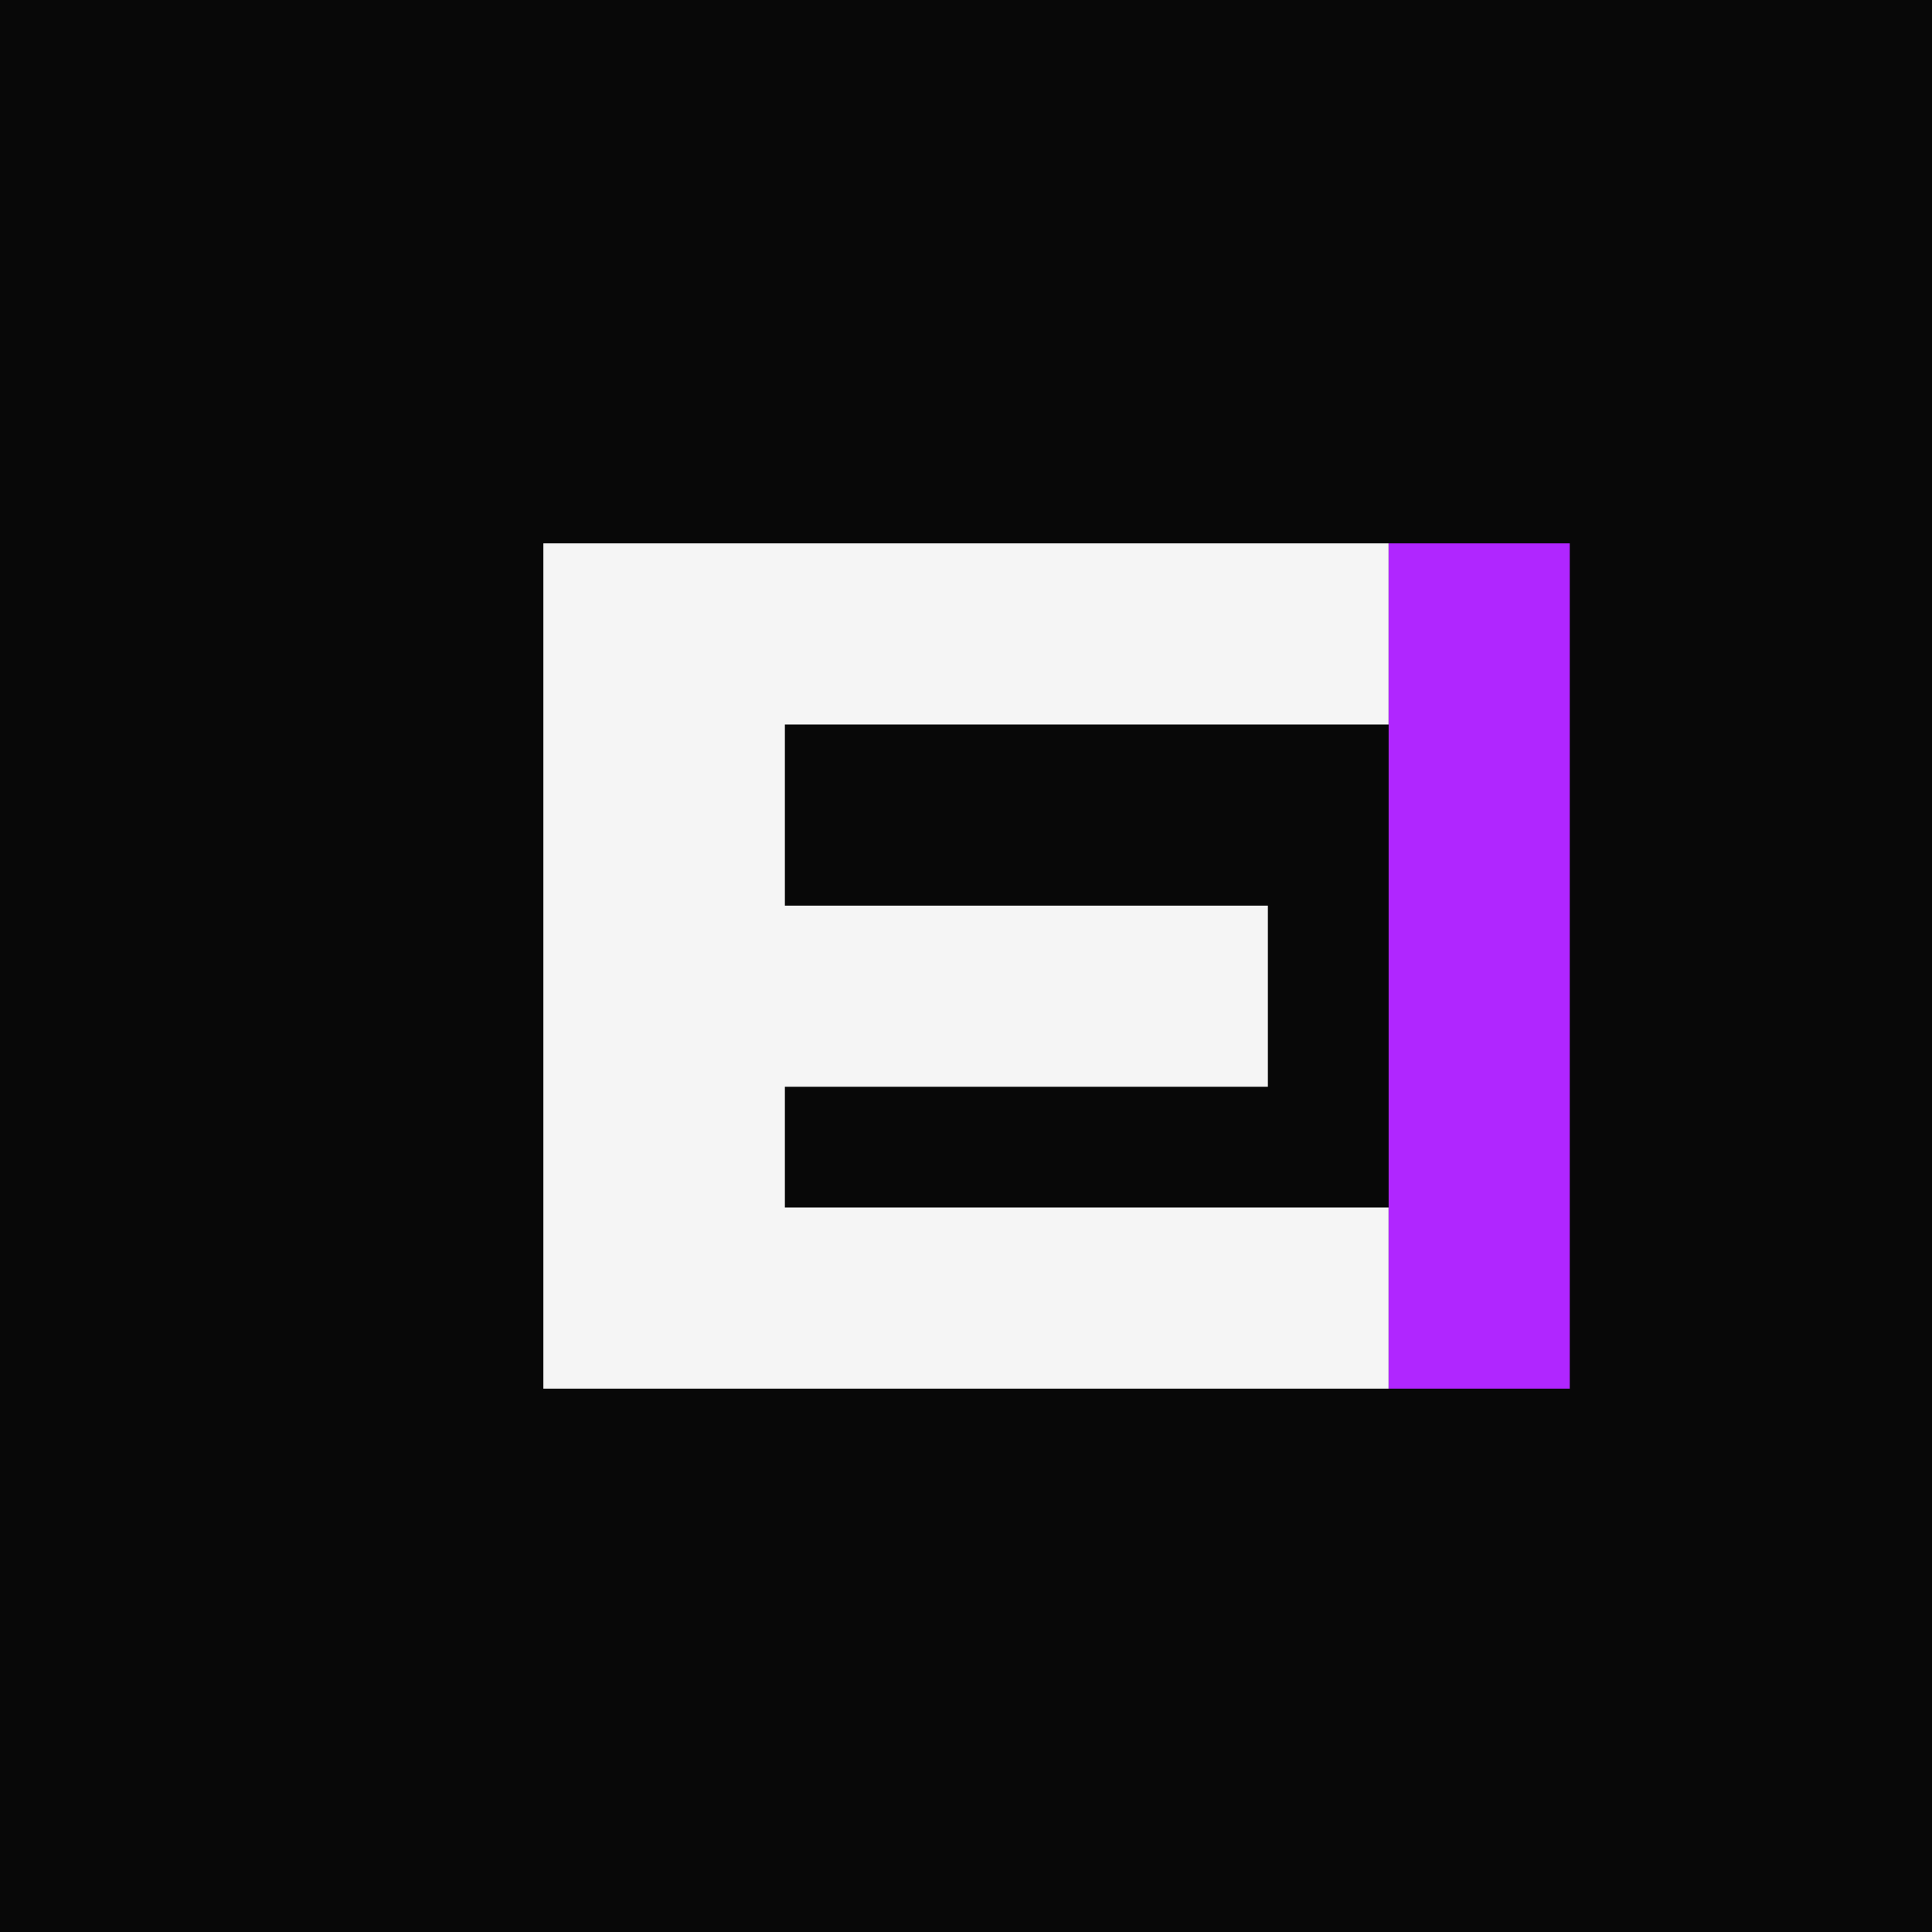
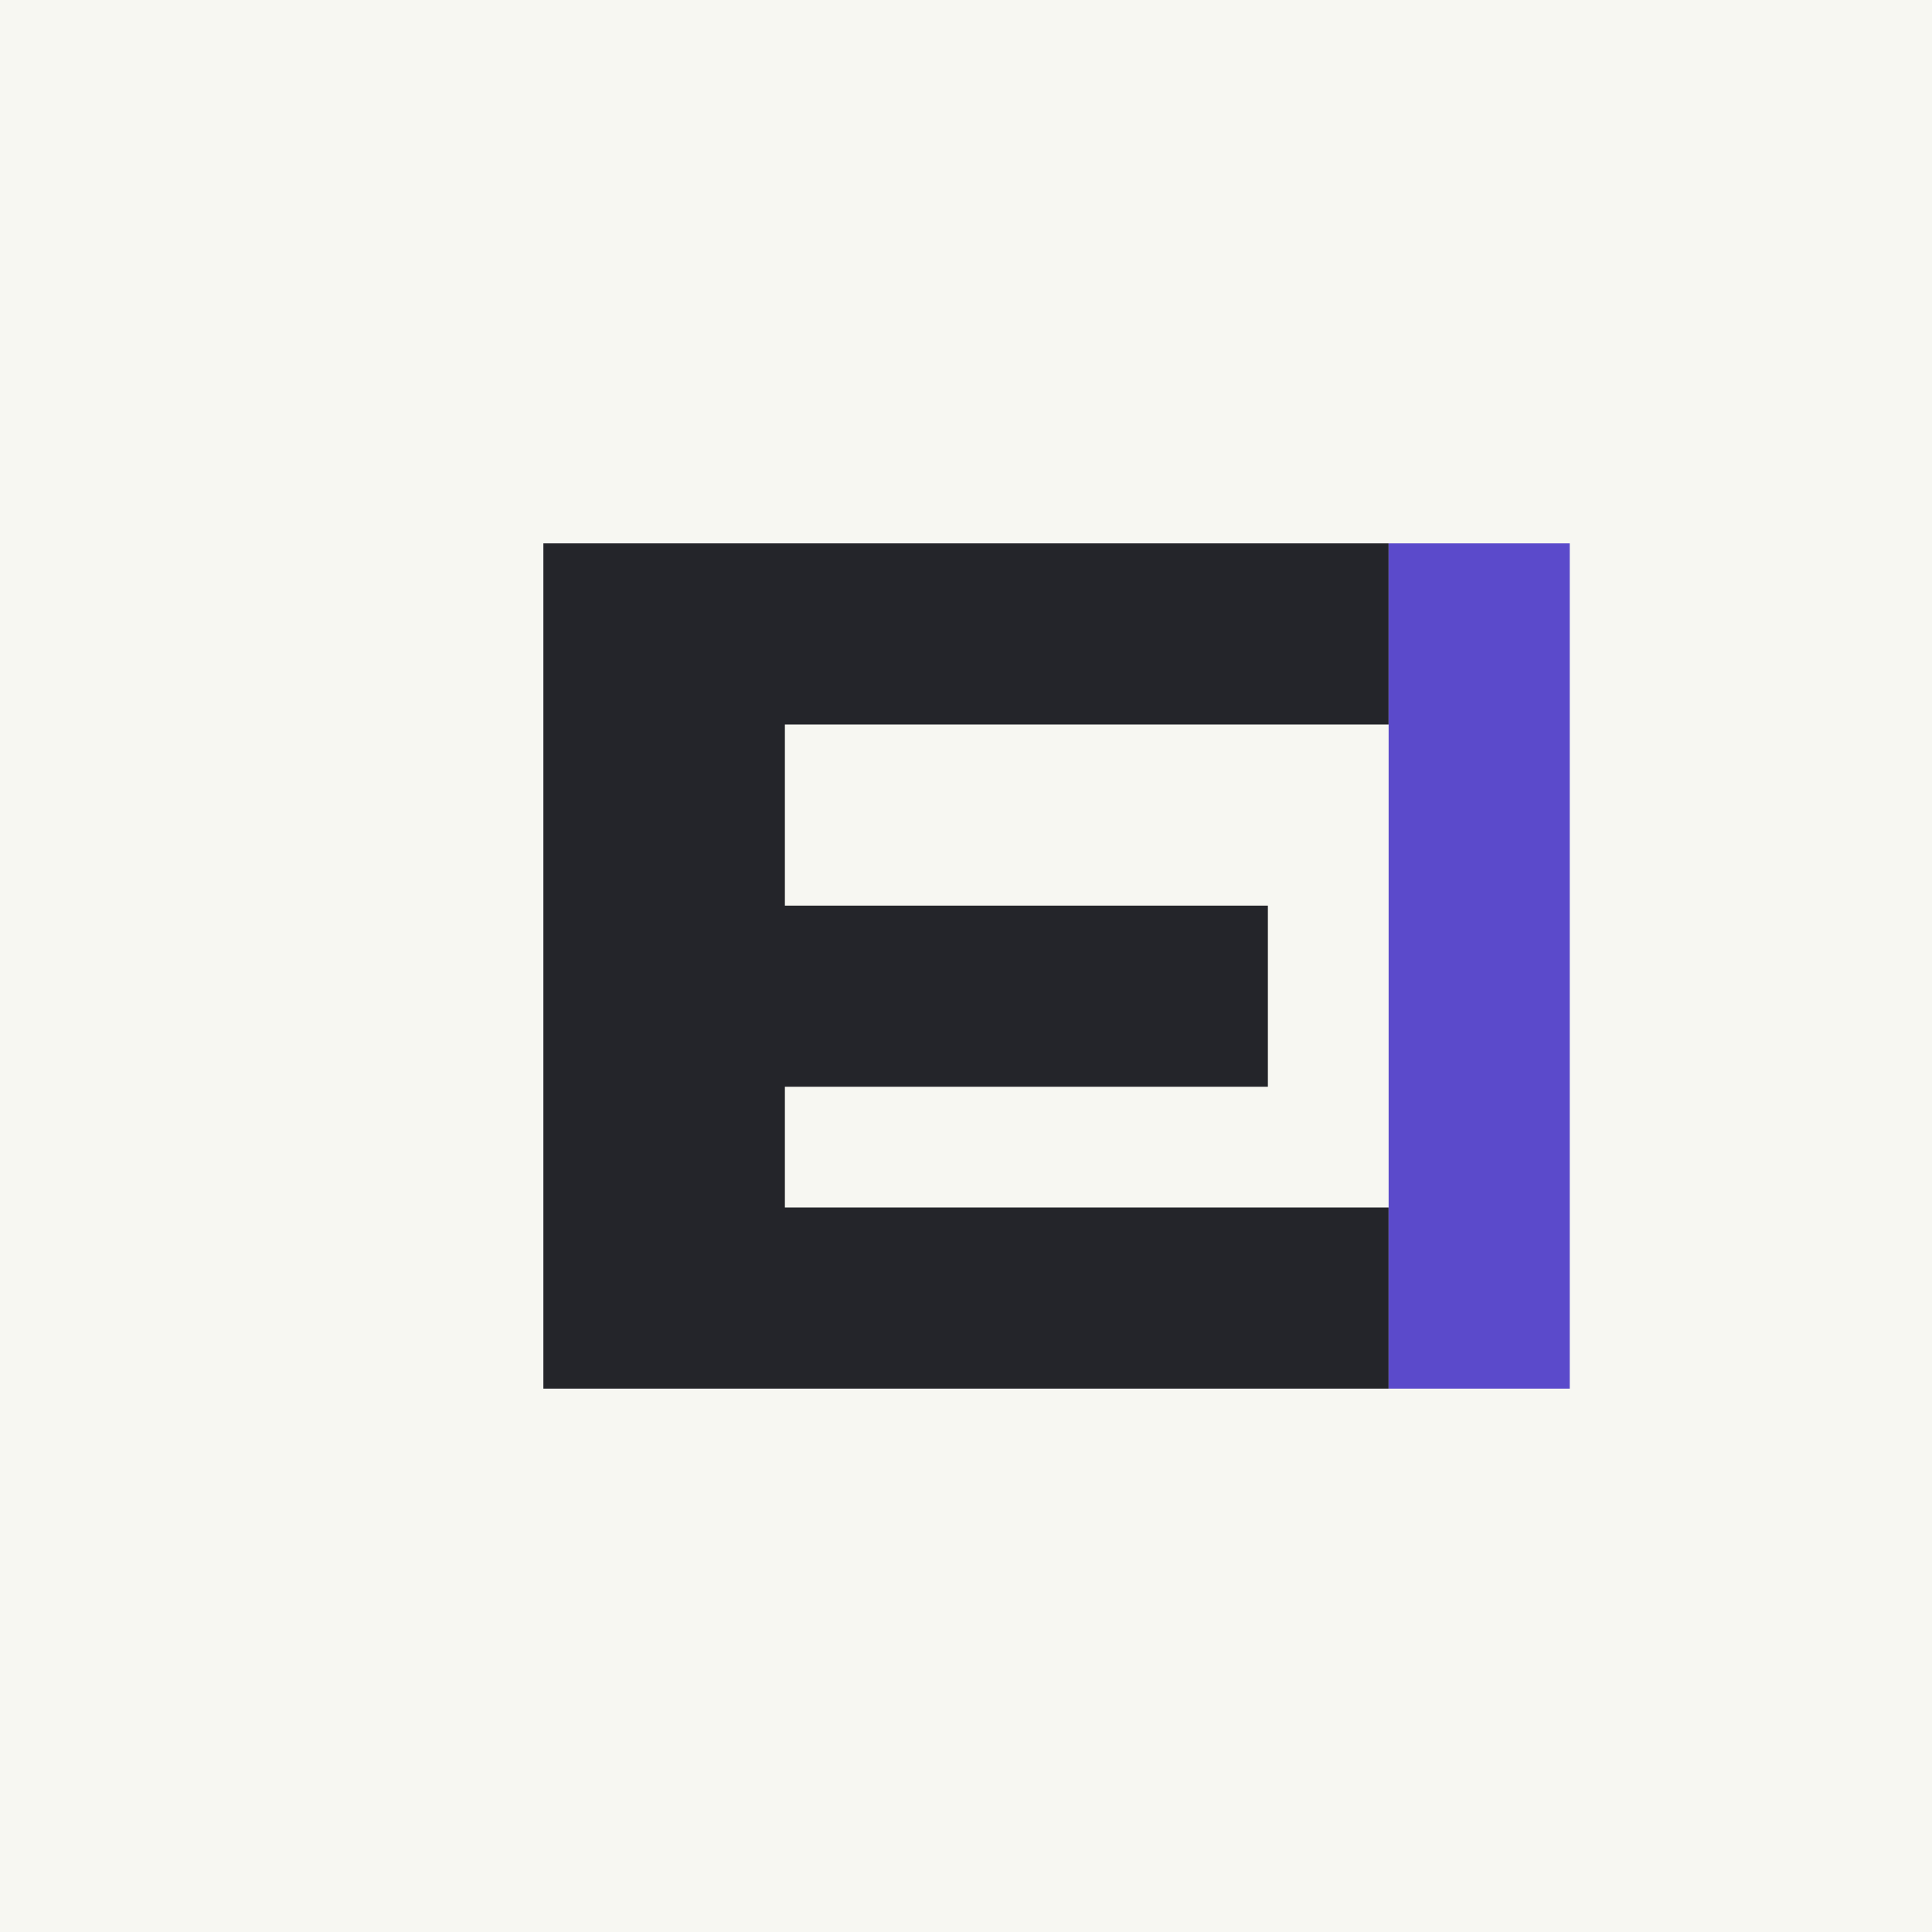
<svg xmlns="http://www.w3.org/2000/svg" width="64" height="64" viewBox="0 0 64 64" fill="none">
-   <rect width="64" height="64" fill="#080808" />
-   <path d="M18 18H46V24H26V30H42V36H26V40H46V46H18V18Z" fill="#F5F5F5" />
-   <path d="M46 18H52V46H46V18Z" fill="#B026FF" />
+   <rect width="64" height="64" fill="#F7F7F2" />
+   <path d="M18 18H46V24H26V30H42V36H26V40H46V46H18V18Z" fill="#24252A" />
+   <path d="M46 18H52V46H46V18Z" fill="#5B4ACB" />
</svg>
